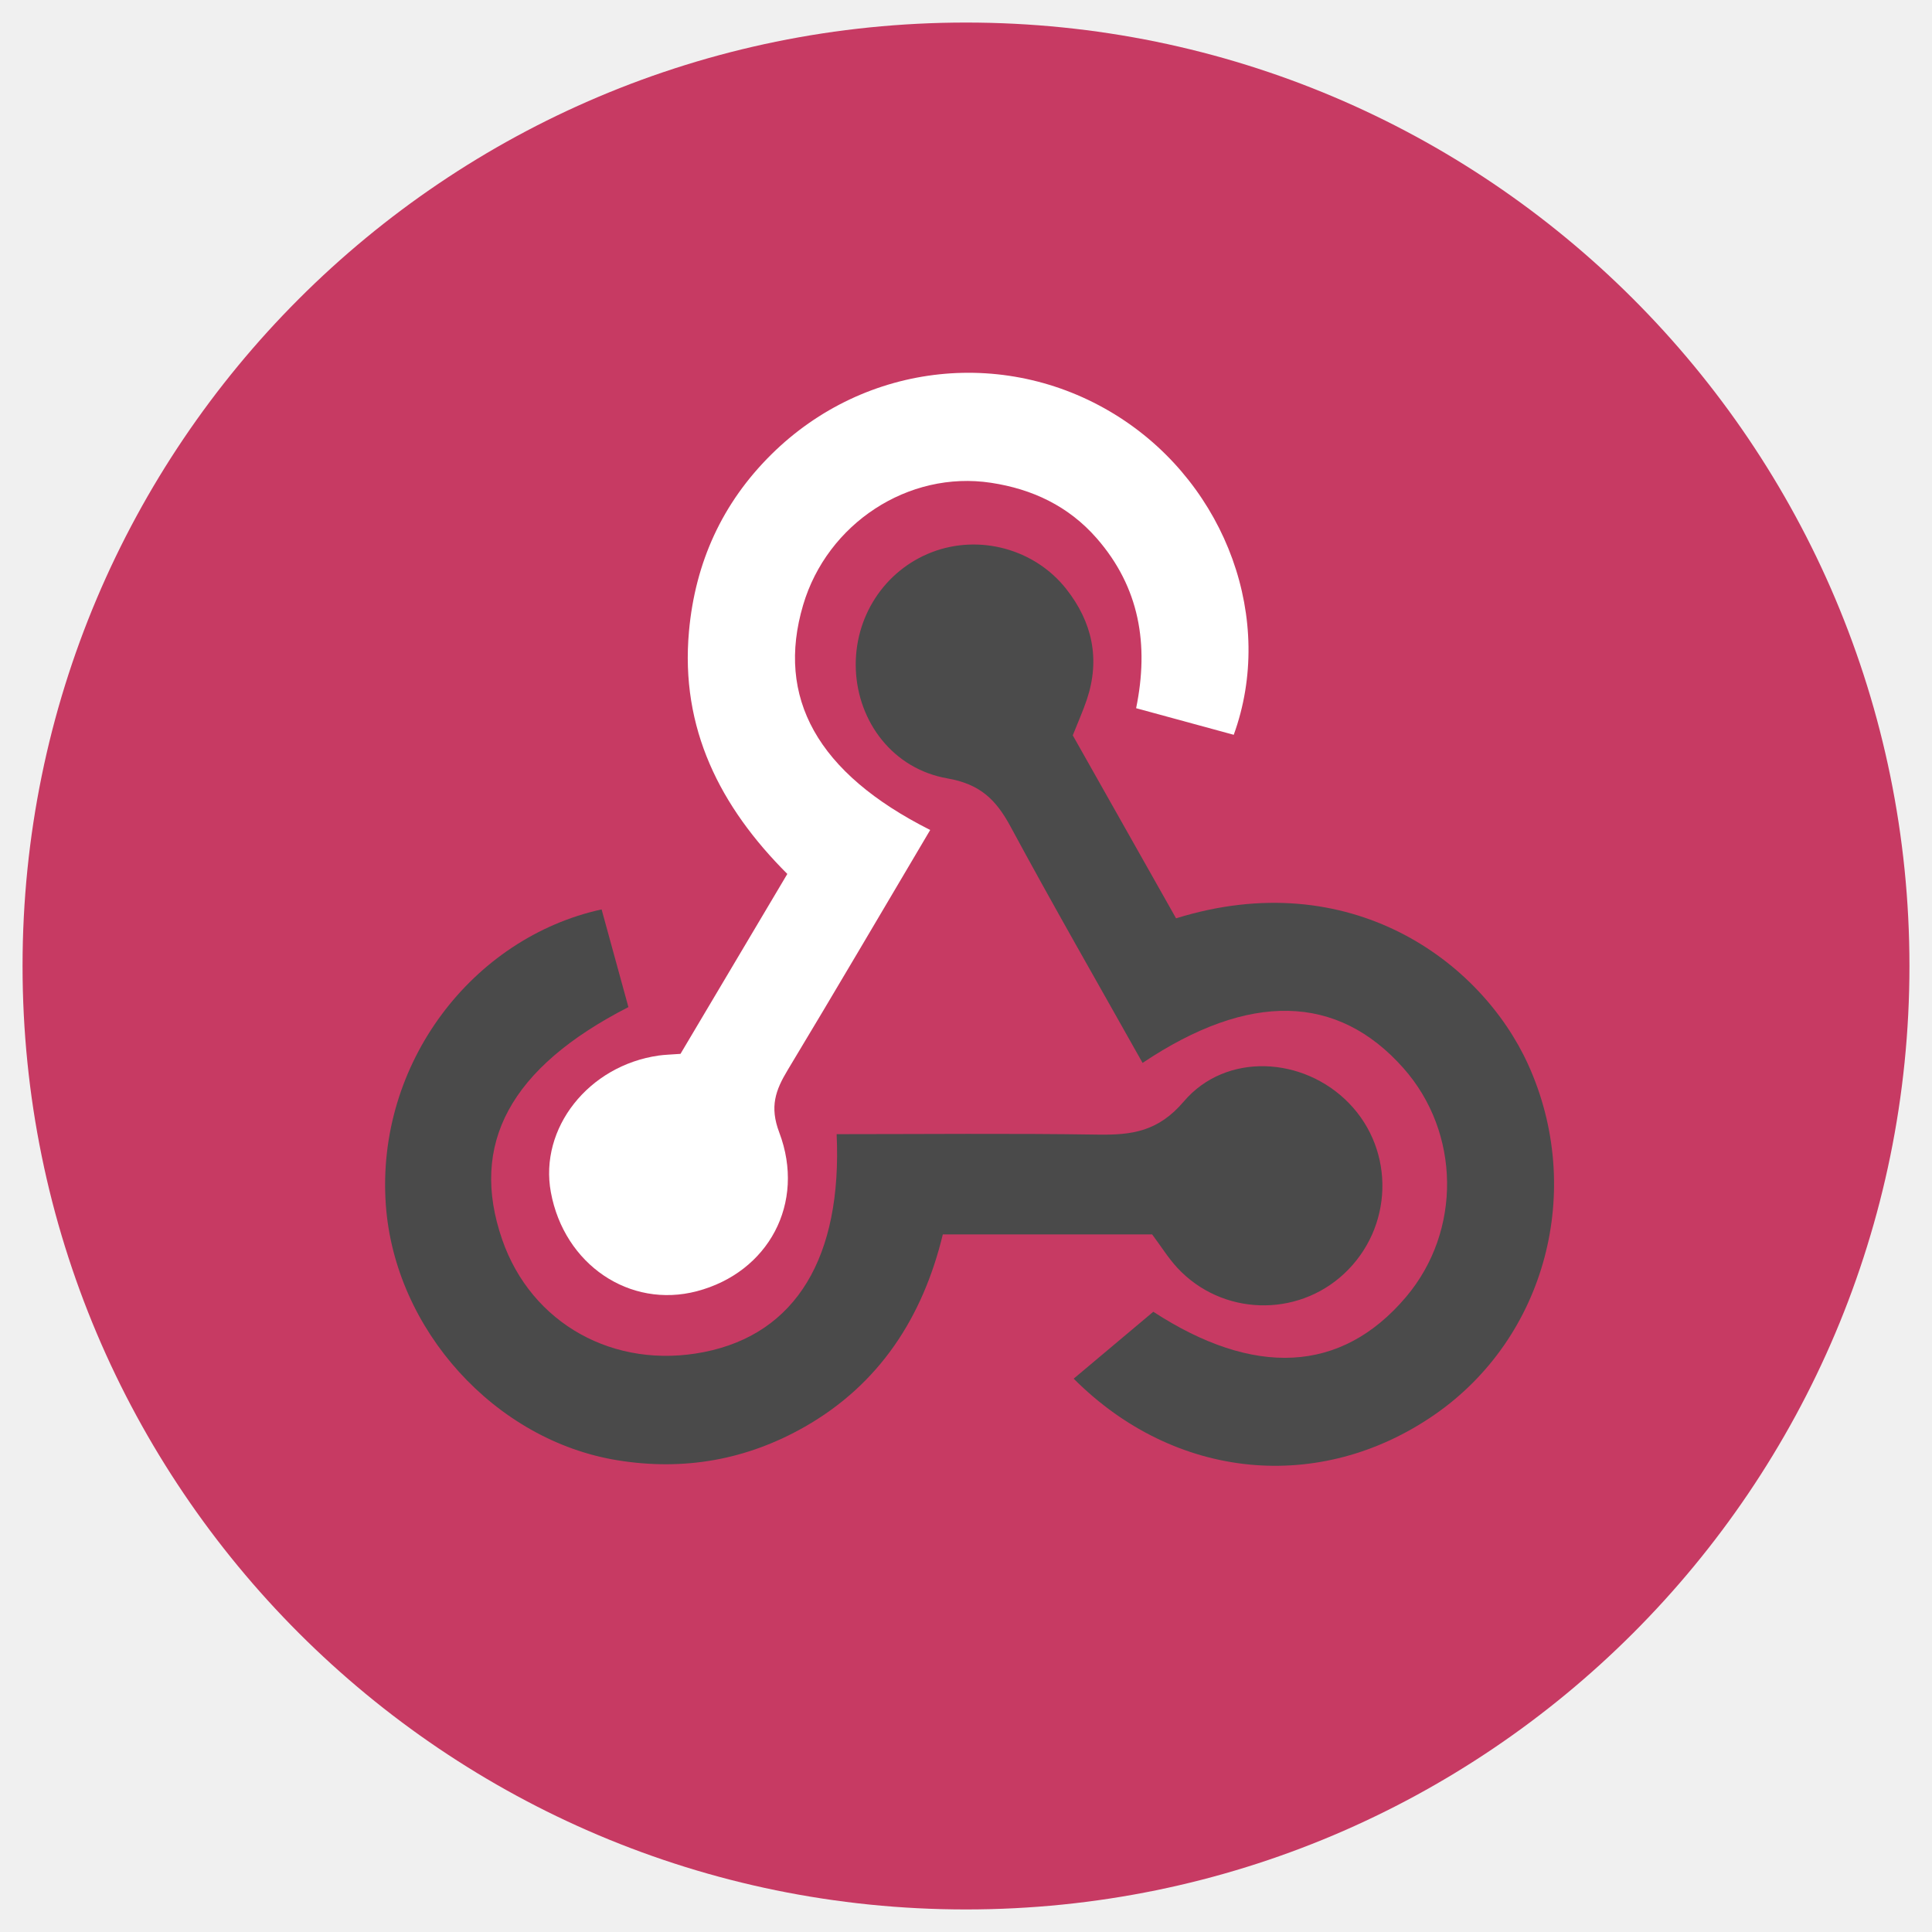
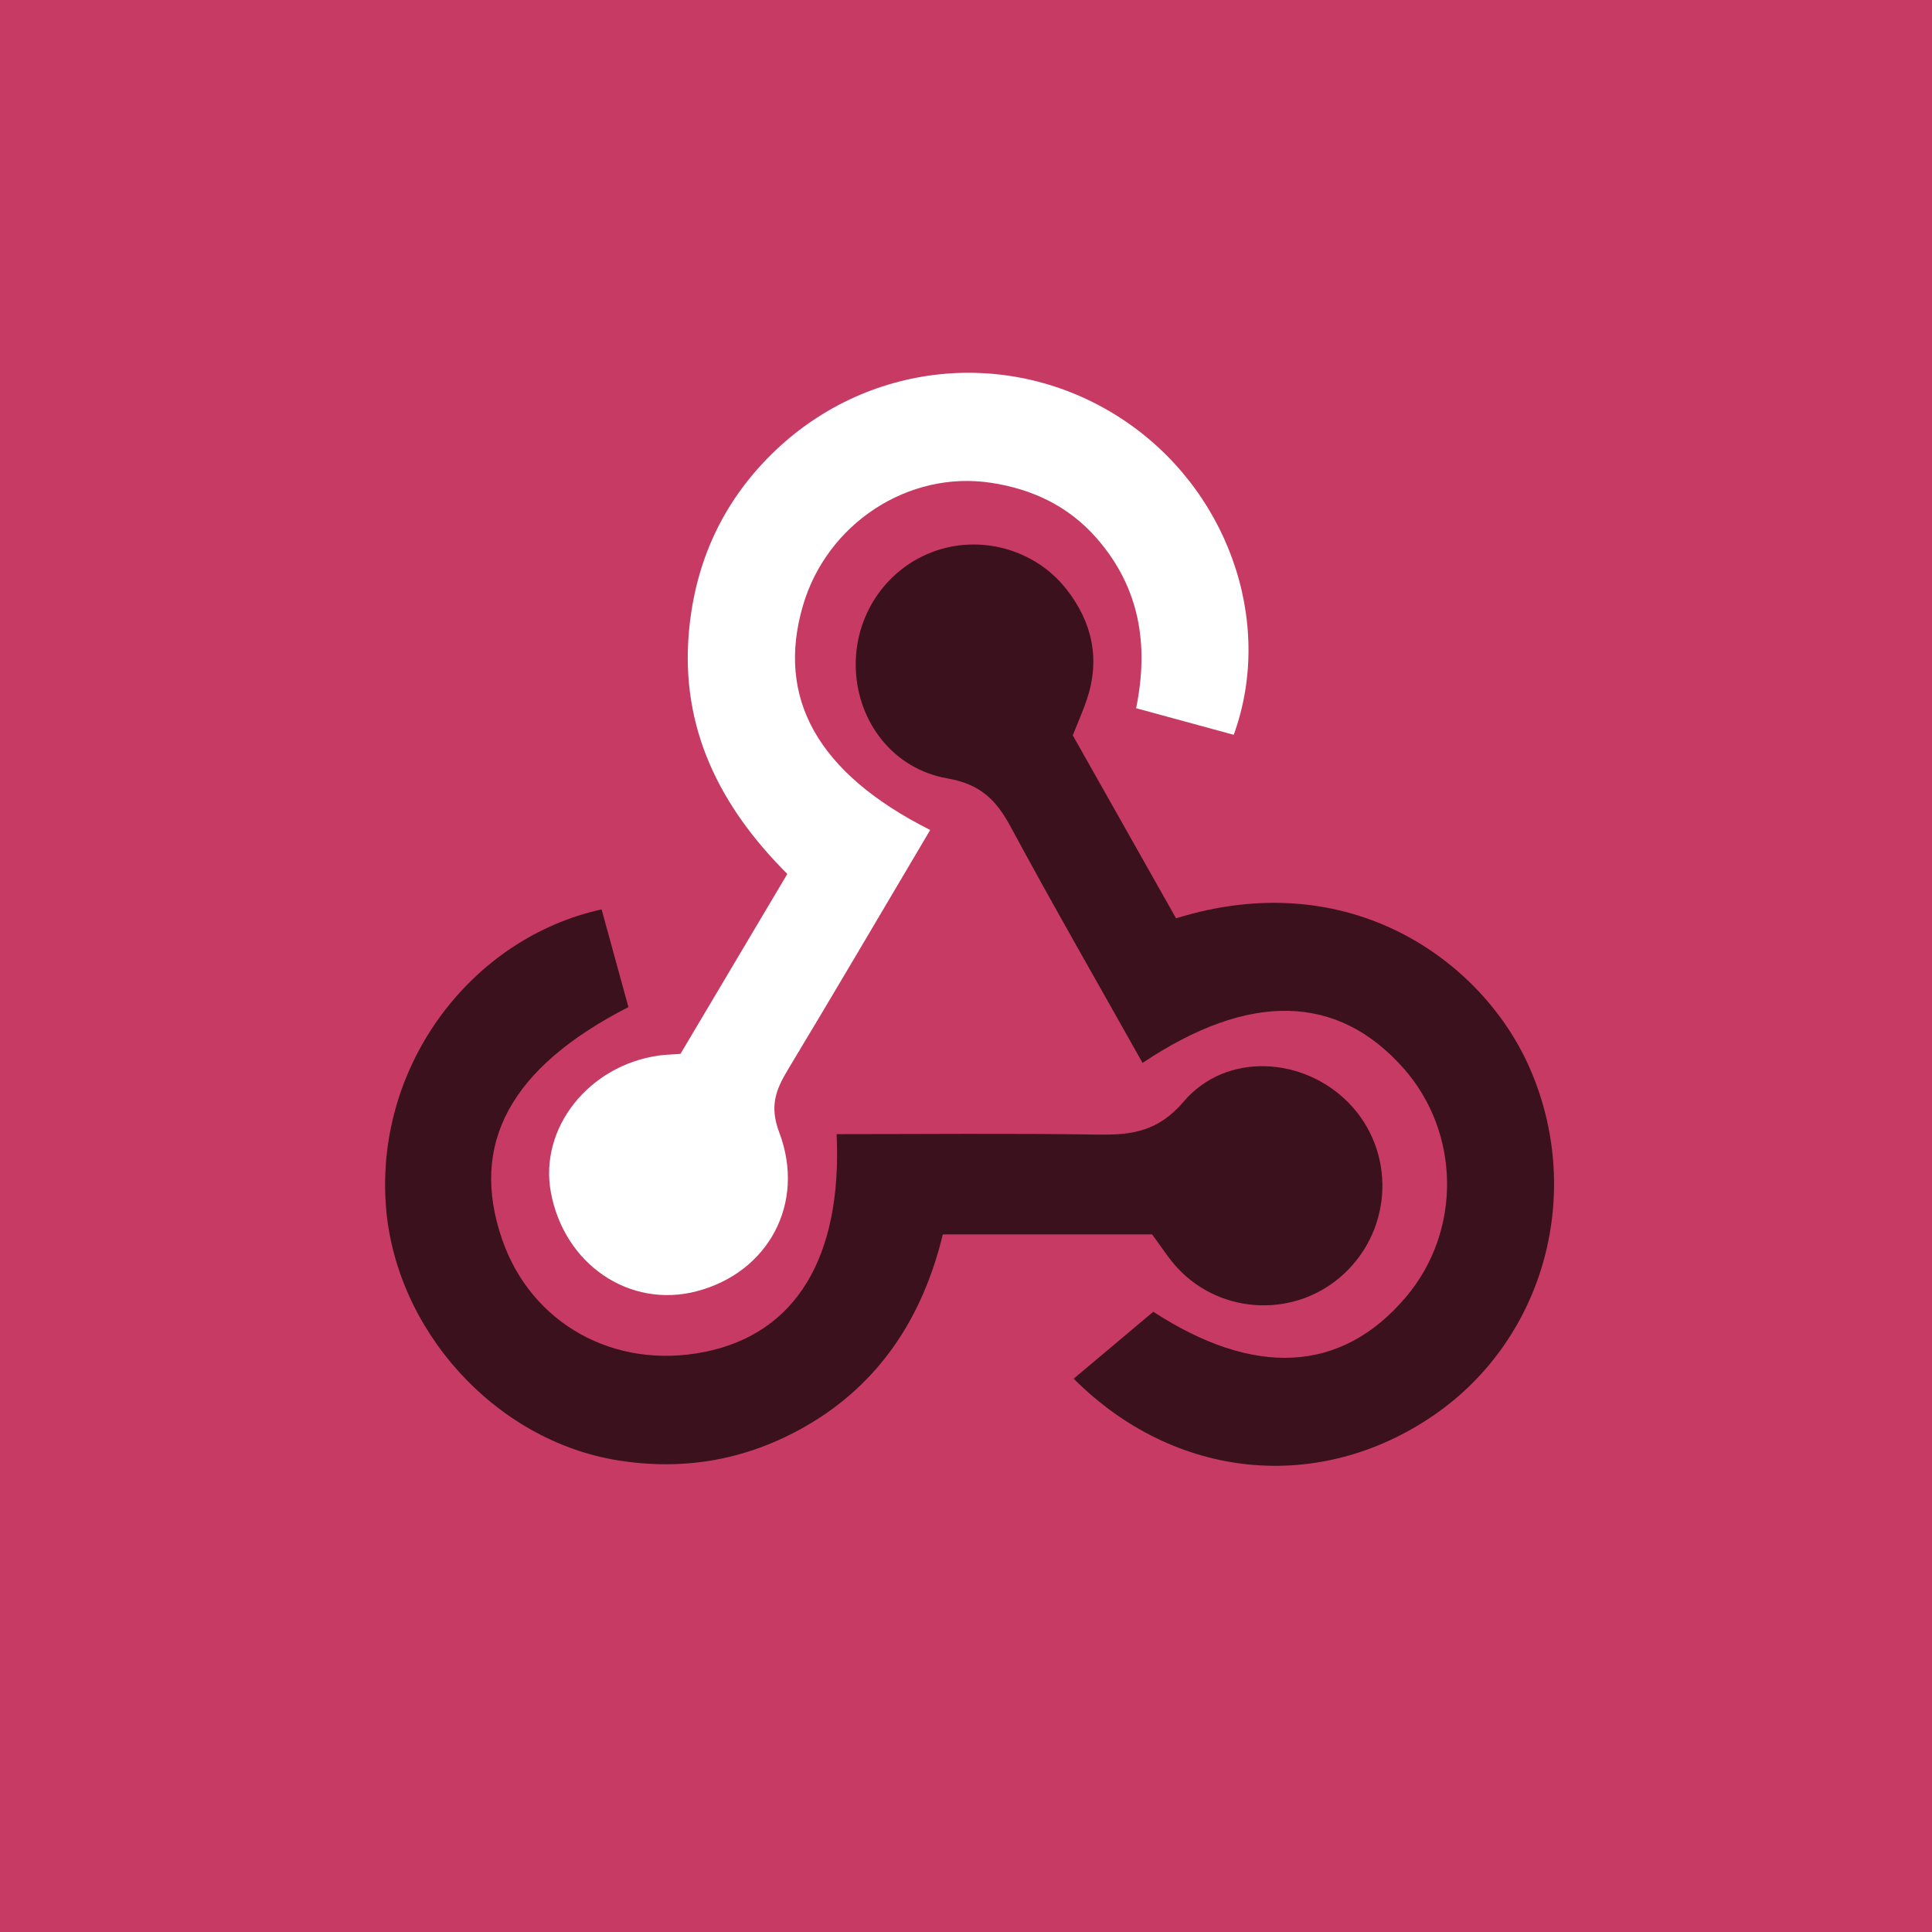
- <svg xmlns="http://www.w3.org/2000/svg" height="257" viewBox="0 0 257 257" width="257">
-   <g fill="none" fill-rule="evenodd">
-     <circle cx="128.5" cy="128.5" fill="#c73a63" r="125.5" />
-     <g transform="translate(51 49)">
-       <path d="m72.737 61.407c-6.455 10.899-12.64 21.453-18.954 31.927-1.621 2.689-2.424 4.879-1.128 8.298 3.576 9.443-1.469 18.632-10.95 21.127-8.942 2.353-17.654-3.549-19.428-13.164-1.572-8.51 5.004-16.853 14.346-18.183.783-.112 1.582-.126 2.898-.225 4.578-7.709 9.268-15.606 14.211-23.933-8.938-8.926-14.258-19.361-13.081-32.29.832-9.14 4.411-17.038 10.952-23.511 12.527-12.396 31.639-14.404 46.389-4.889 14.167 9.14 20.655 26.943 15.124 42.181-4.17-1.136-8.369-2.281-12.986-3.538 1.737-8.472.452-16.08-5.237-22.597-3.759-4.303-8.582-6.558-14.067-7.389-10.995-1.668-21.79 5.426-24.993 16.265-3.636 12.301 1.867 22.349 16.904 29.921z" fill="#fff" />
-       <path d="m91.702 48.817c4.548 8.057 9.165 16.237 13.742 24.341 23.132-7.188 40.573 5.673 46.83 19.442 7.557 16.632 2.391 36.331-12.451 46.591-15.235 10.534-34.501 8.734-47.999-4.797 3.44-2.892 6.897-5.797 10.591-8.901 13.332 8.672 24.992 8.264 33.649-2.005 7.382-8.76 7.222-21.823-.374-30.399-8.766-9.897-20.508-10.199-34.701-.698-5.888-10.49-11.878-20.897-17.579-31.464-1.922-3.561-4.045-5.627-8.378-6.381-7.236-1.26-11.908-7.5-12.188-14.492-.275-6.915 3.78-13.165 10.12-15.6 6.28-2.412 13.649-.465 17.874 4.897 3.452 4.381 4.549 9.312 2.733 14.716-.505 1.506-1.16 2.964-1.868 4.75z" fill="#4b4b4b" />
-       <path d="m102.263 115.208h-27.847c-2.669 11.025-8.434 19.927-18.368 25.588-7.722 4.4-16.045 5.891-24.904 4.455-16.31-2.642-29.647-17.388-30.821-33.993-1.329-18.81 11.545-35.53 28.704-39.285 1.185 4.321 2.382 8.683 3.566 12.993-15.744 8.067-21.192 18.231-16.786 30.941 3.879 11.185 14.897 17.315 26.86 14.944 12.217-2.421 18.376-12.618 17.625-28.982 11.582 0 23.173-.121 34.756.059 4.523.071 8.014-.4 11.422-4.404 5.61-6.59 15.935-5.995 21.977.228 6.174 6.36 5.878 16.594-.656 22.686-6.304 5.878-16.263 5.564-22.161-.769-1.212-1.306-2.167-2.856-3.367-4.46z" fill="#4a4a4a" />
-     </g>
+ <svg xmlns="http://www.w3.org/2000/svg" width="257px" height="257px" viewBox="0 0 257 257" version="1.1">
+   <g id="webhooks/logo" stroke="none" stroke-width="1" fill="none" fill-rule="evenodd">
+     <rect fill="#C73A63" x="0" y="0" width="257" height="257" />
+     <path d="M123.737,110.407 C117.281,121.305 111.096,131.859 104.783,142.334 C103.161,145.023 102.359,147.213 103.655,150.632 C107.23,160.075 102.186,169.264 92.704,171.759 C83.762,174.112 75.051,168.209 73.276,158.595 C71.704,150.085 78.28,141.742 87.622,140.412 C88.405,140.3 89.204,140.287 90.52,140.187 C95.098,132.478 99.787,124.581 104.731,116.255 C95.793,107.329 90.473,96.894 91.65,83.965 C92.483,74.825 96.061,66.927 102.602,60.453 C115.129,48.057 134.241,46.049 148.991,55.565 C163.157,64.704 169.645,82.508 164.115,97.746 C159.945,96.61 155.746,95.465 151.129,94.207 C152.866,85.736 151.582,78.128 145.892,71.61 C142.134,67.308 137.31,65.052 131.825,64.221 C120.831,62.553 110.035,69.647 106.832,80.486 C103.196,92.787 108.699,102.835 123.737,110.407 Z" id="Shape" fill="#FFFFFF" />
+     <path d="M142.702,97.817 C147.25,105.874 151.868,114.053 156.444,122.158 C179.577,114.97 197.017,127.831 203.274,141.599 C210.832,158.231 205.666,177.93 190.823,188.191 C175.588,198.725 156.322,196.925 142.824,183.394 C146.264,180.502 149.721,177.597 153.414,174.493 C166.746,183.166 178.406,182.757 187.063,172.488 C194.445,163.728 194.285,150.666 186.689,142.089 C177.923,132.192 166.181,131.89 151.988,141.391 C146.1,130.9 140.11,120.493 134.409,109.927 C132.487,106.366 130.364,104.3 126.031,103.546 C118.795,102.286 114.123,96.046 113.843,89.054 C113.568,82.139 117.624,75.889 123.964,73.454 C130.243,71.041 137.613,72.989 141.837,78.351 C145.289,82.732 146.386,87.663 144.57,93.067 C144.065,94.573 143.411,96.031 142.702,97.817 Z" id="Shape" fill="#4B4B4B" style="mix-blend-mode: multiply;" />
+     <path d="M153.263,164.208 L125.415,164.208 C122.746,175.233 116.981,184.135 107.047,189.796 C99.325,194.195 91.002,195.687 82.143,194.251 C65.833,191.609 52.496,176.863 51.322,160.258 C49.993,141.448 62.867,124.728 80.026,120.972 C81.211,125.293 82.408,129.655 83.592,133.965 C67.849,142.032 62.4,152.197 66.806,164.906 C70.685,176.091 81.703,182.221 93.666,179.85 C105.883,177.429 112.042,167.233 111.291,150.868 C122.873,150.868 134.464,150.747 146.047,150.927 C150.57,150.998 154.061,150.527 157.469,146.523 C163.079,139.933 173.404,140.527 179.445,146.751 C185.619,153.111 185.324,163.345 178.79,169.437 C172.486,175.315 162.527,175.001 156.629,168.668 C155.417,167.362 154.462,165.812 153.263,164.208 Z" id="Shape" fill="#4A4A4A" style="mix-blend-mode: multiply;" />
  </g>
</svg>
